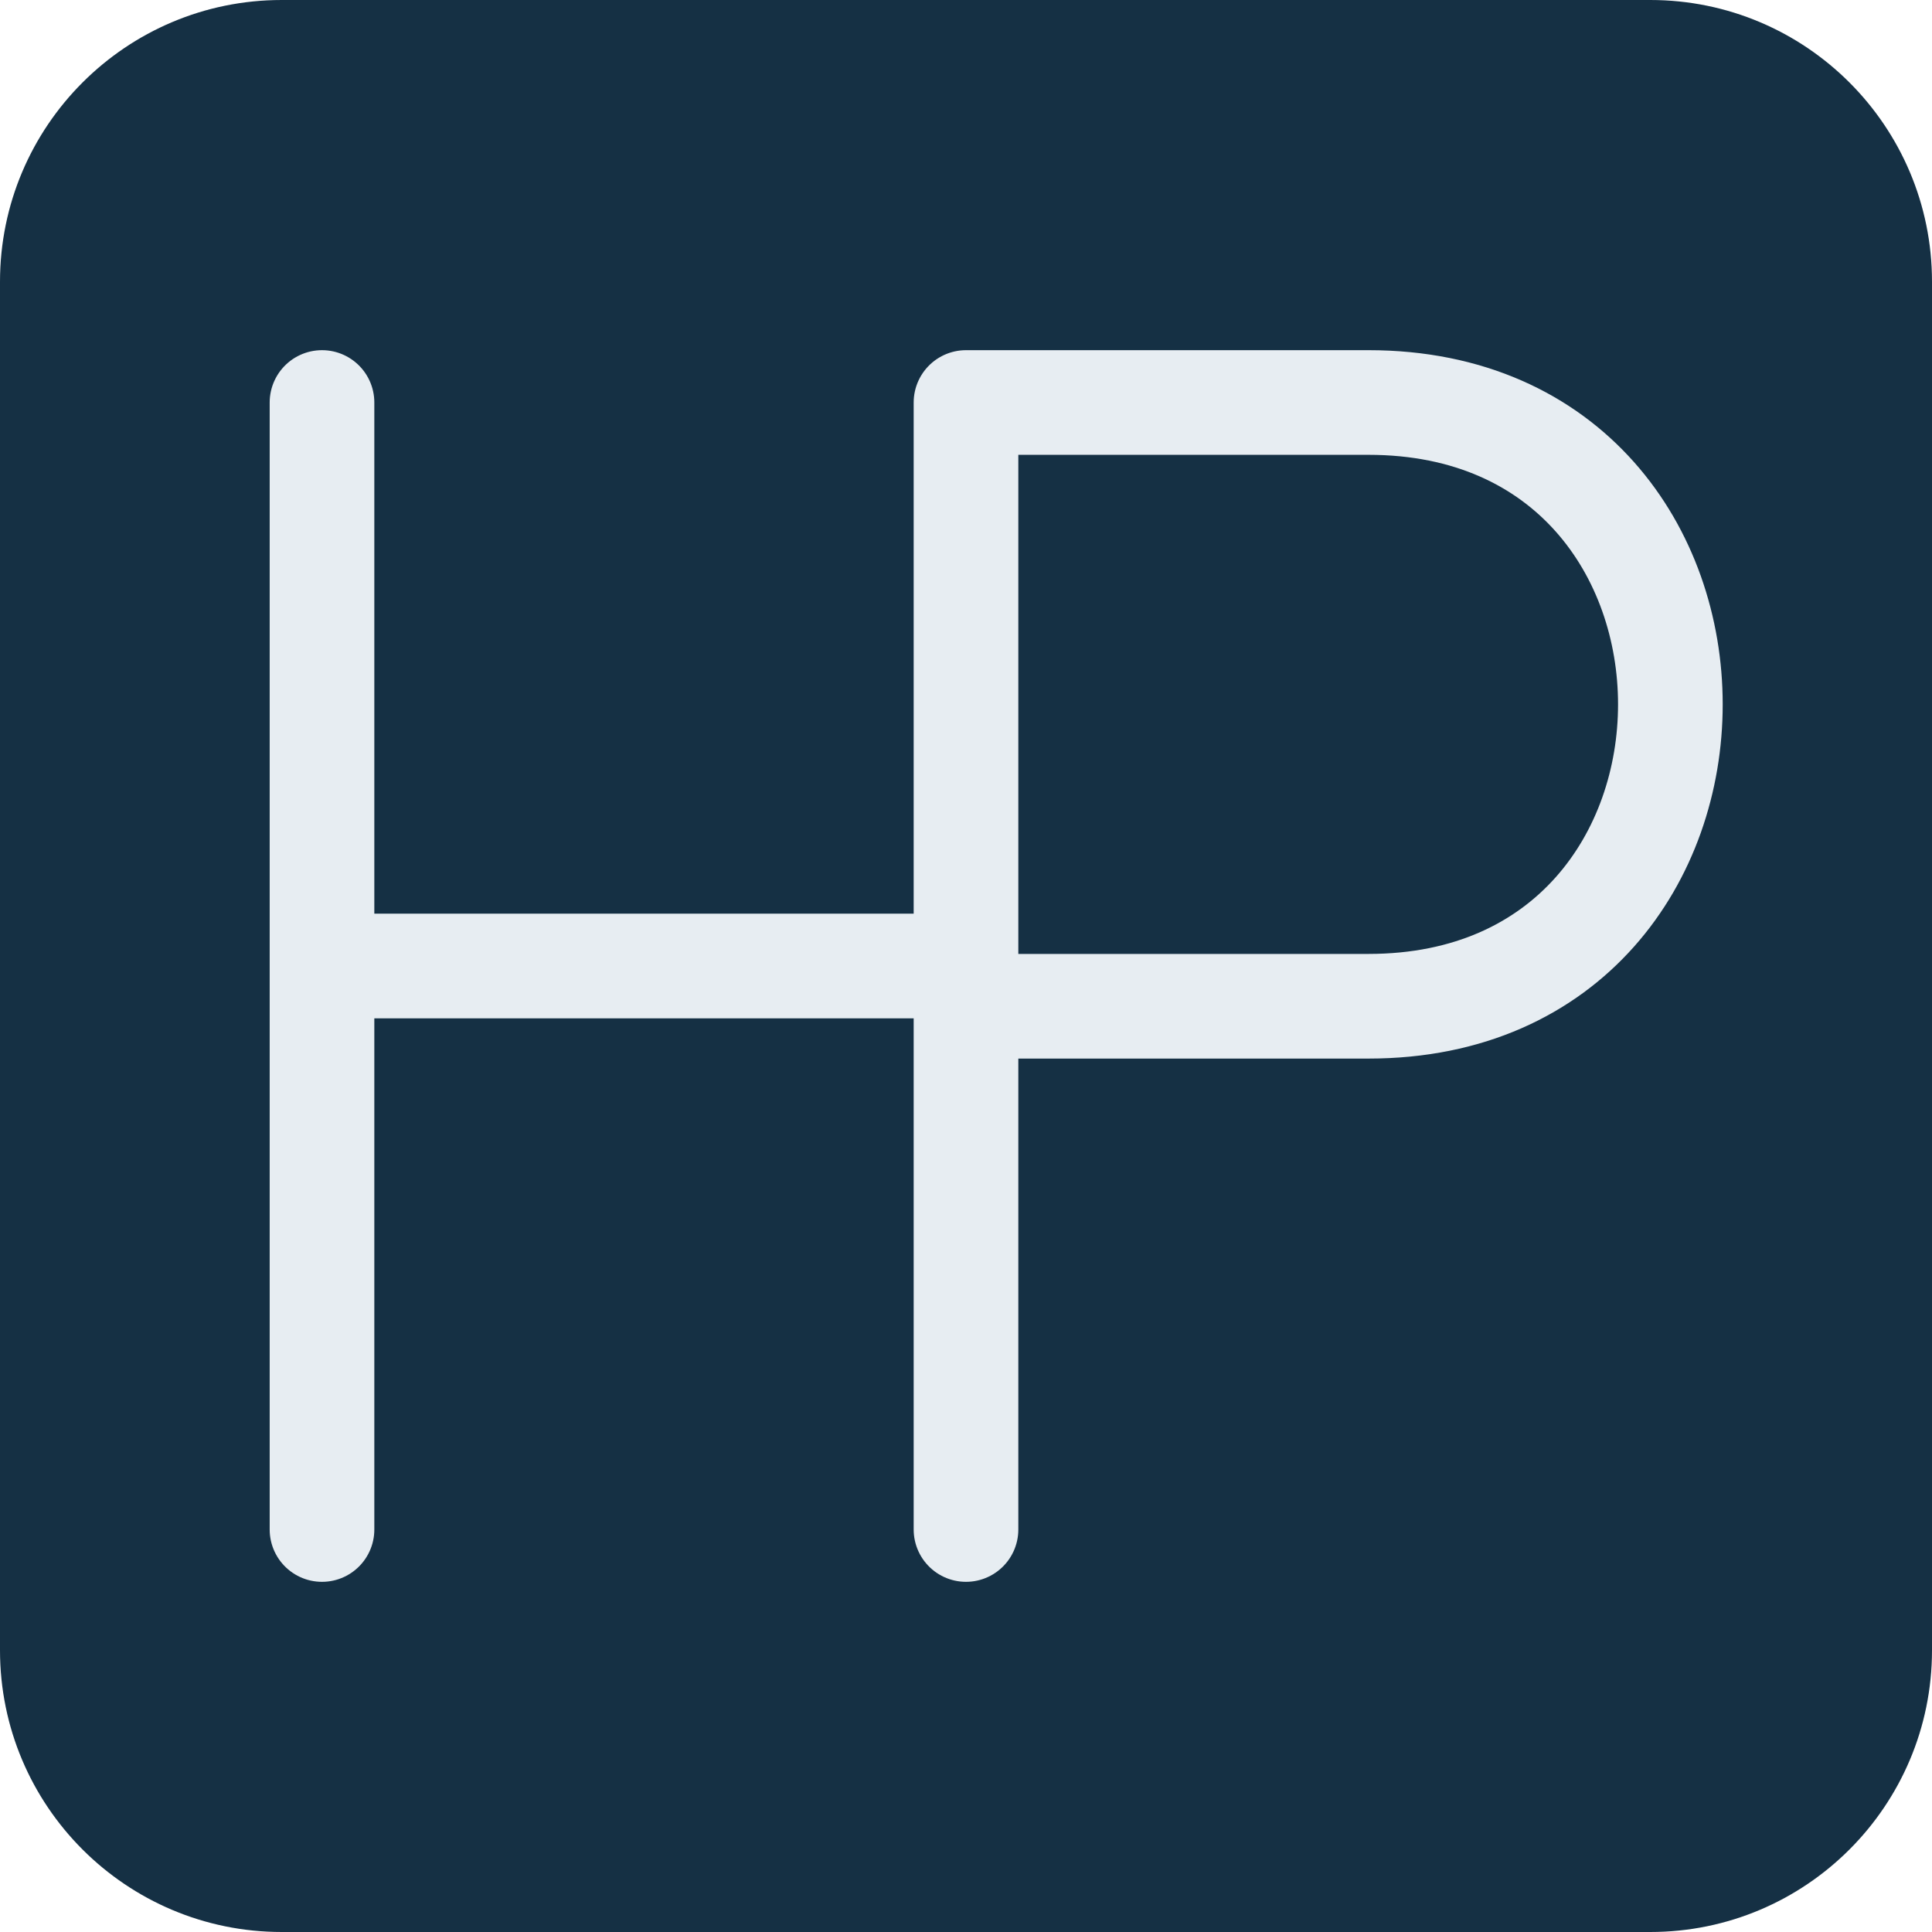
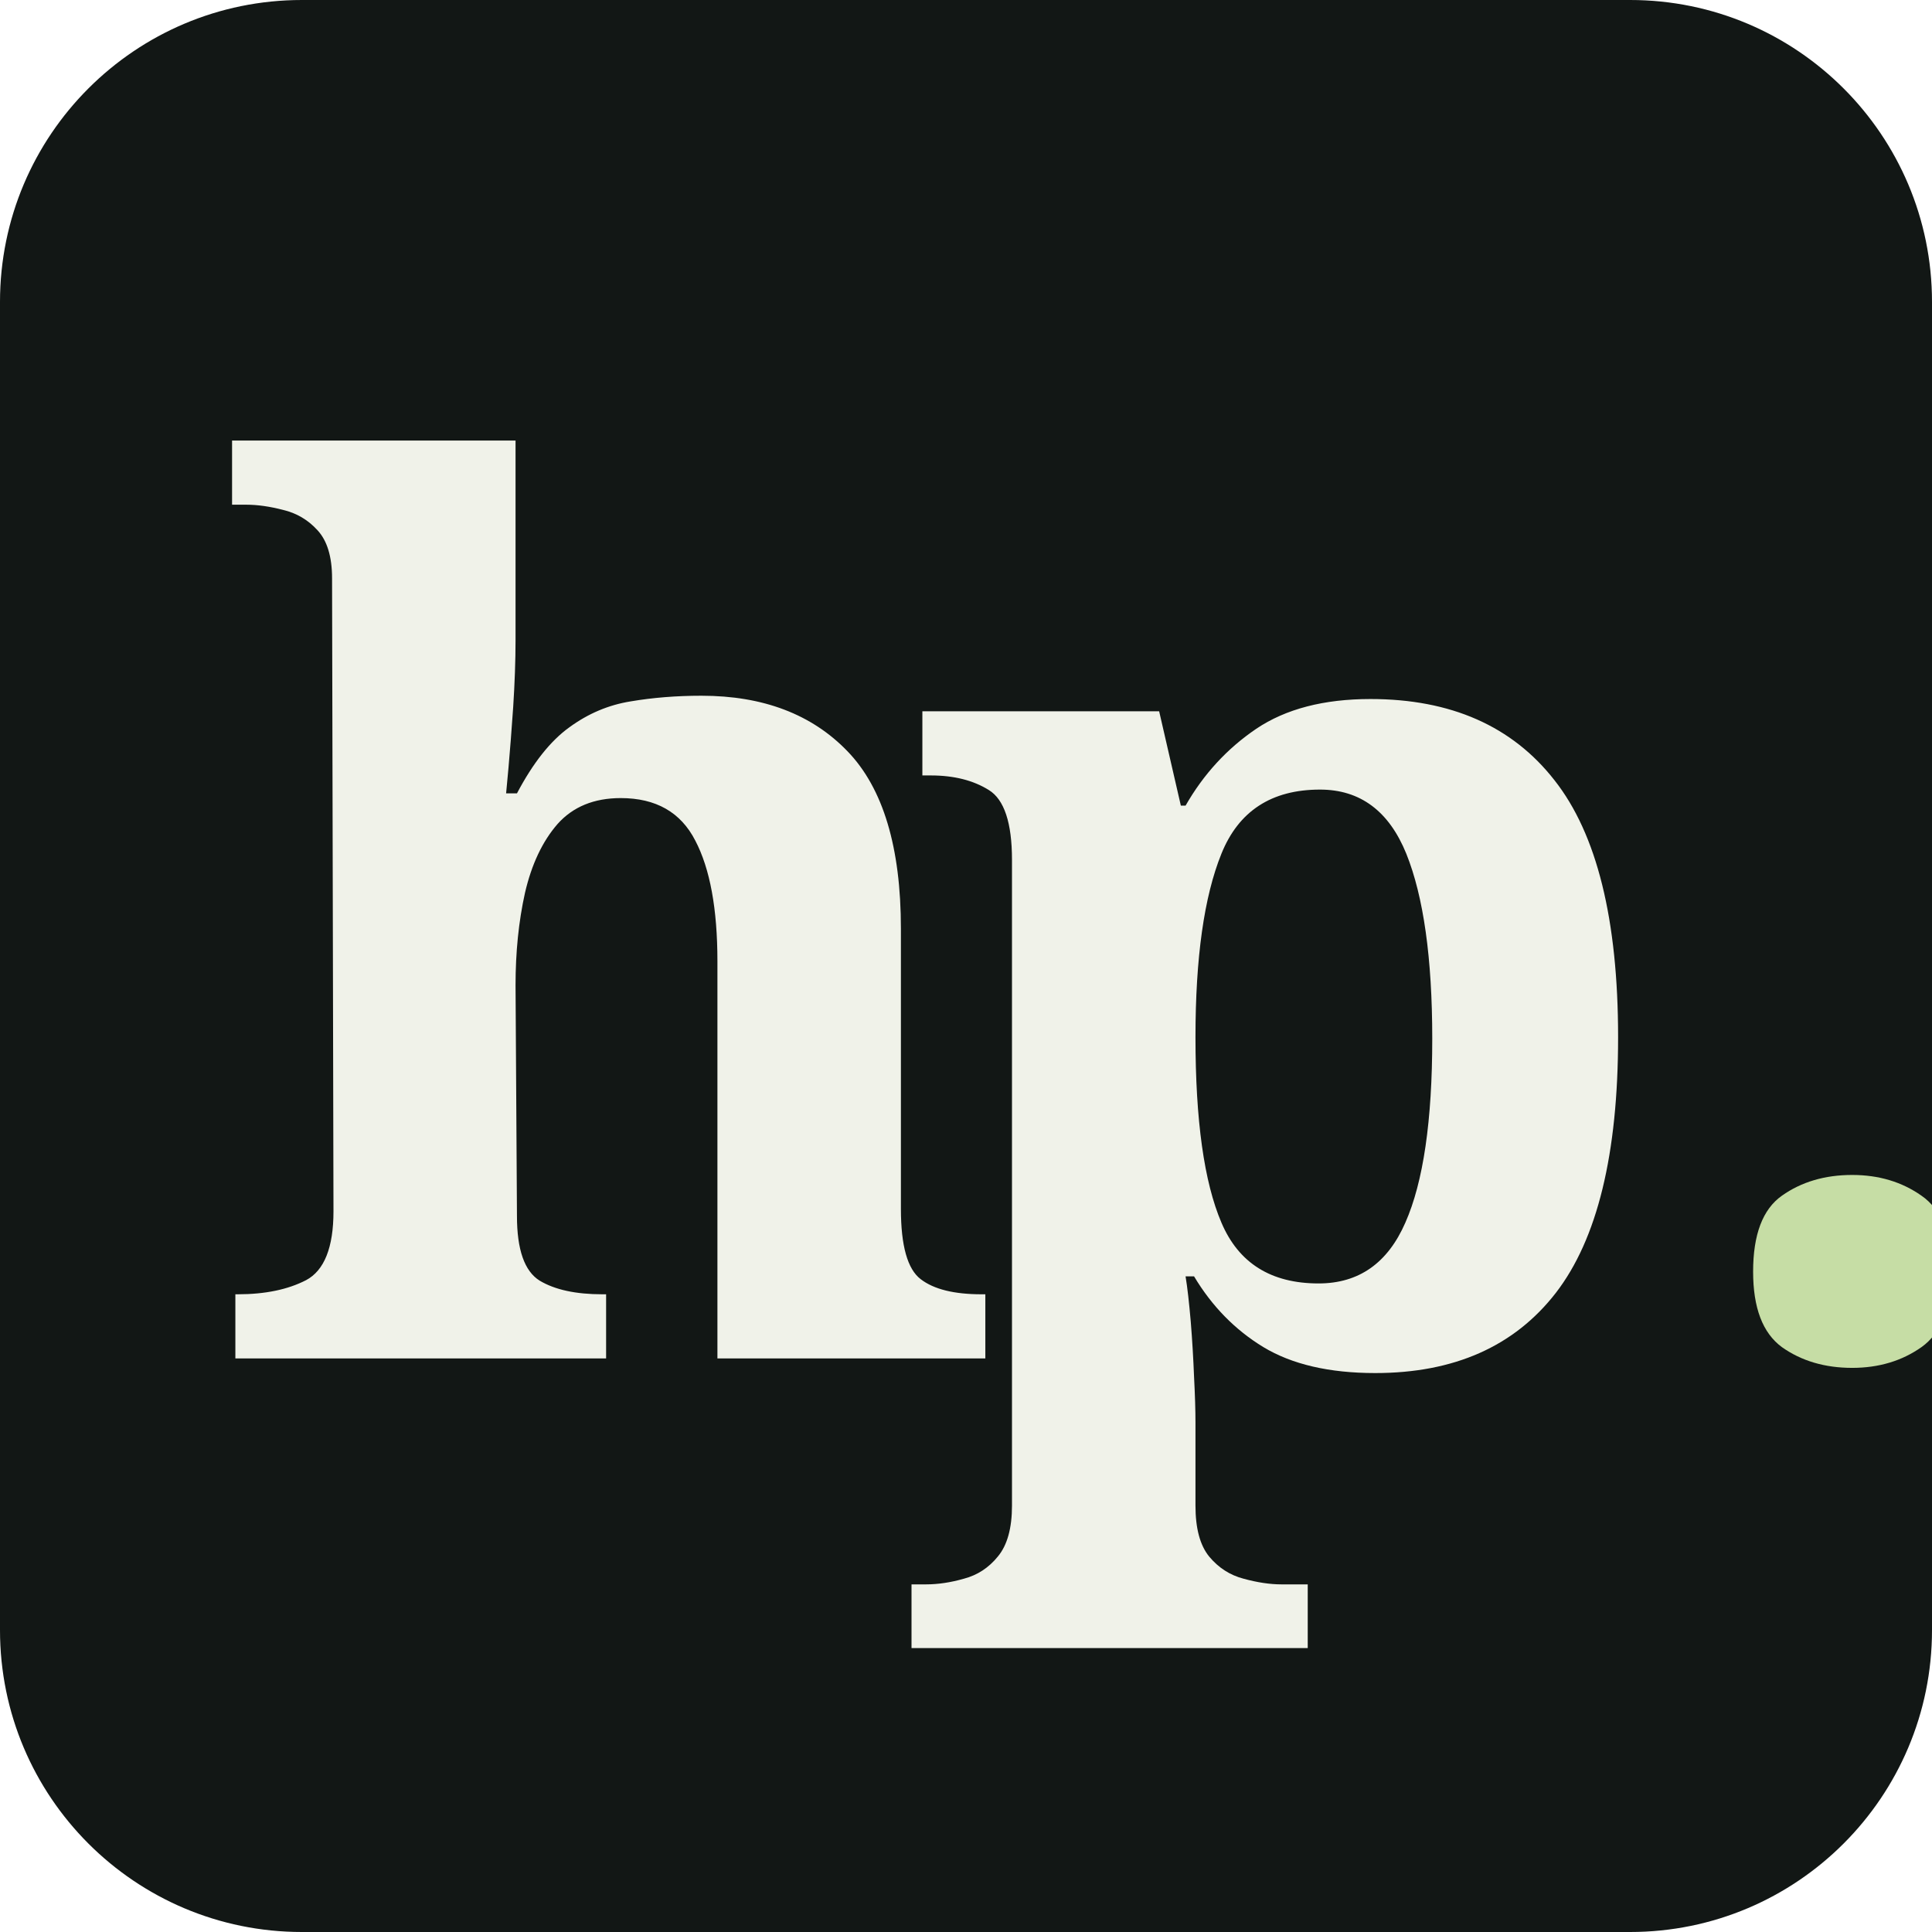
- <svg xmlns="http://www.w3.org/2000/svg" viewBox="0 0 48 48">
-   <rect width="48" height="48" rx="7" fill="#153044" />
-   <path d="M8 10V38M8 24H24M24 10V38M24 10H34C44 10 44 25 34 25H24" fill="none" stroke="#e7edf2" stroke-width="2.6" stroke-linecap="round" stroke-linejoin="round" />
+ <svg xmlns="http://www.w3.org/2000/svg" viewBox="0 0 64 64">
+   <rect width="64" height="64" rx="10" fill="#121715" />
+   <text x="7" y="45" fill="#f0f2e9" font-family="Georgia,serif" font-size="40" font-weight="bold" letter-spacing="-4">hp<tspan fill="#c6dda5">.</tspan>
+   </text>
</svg>
